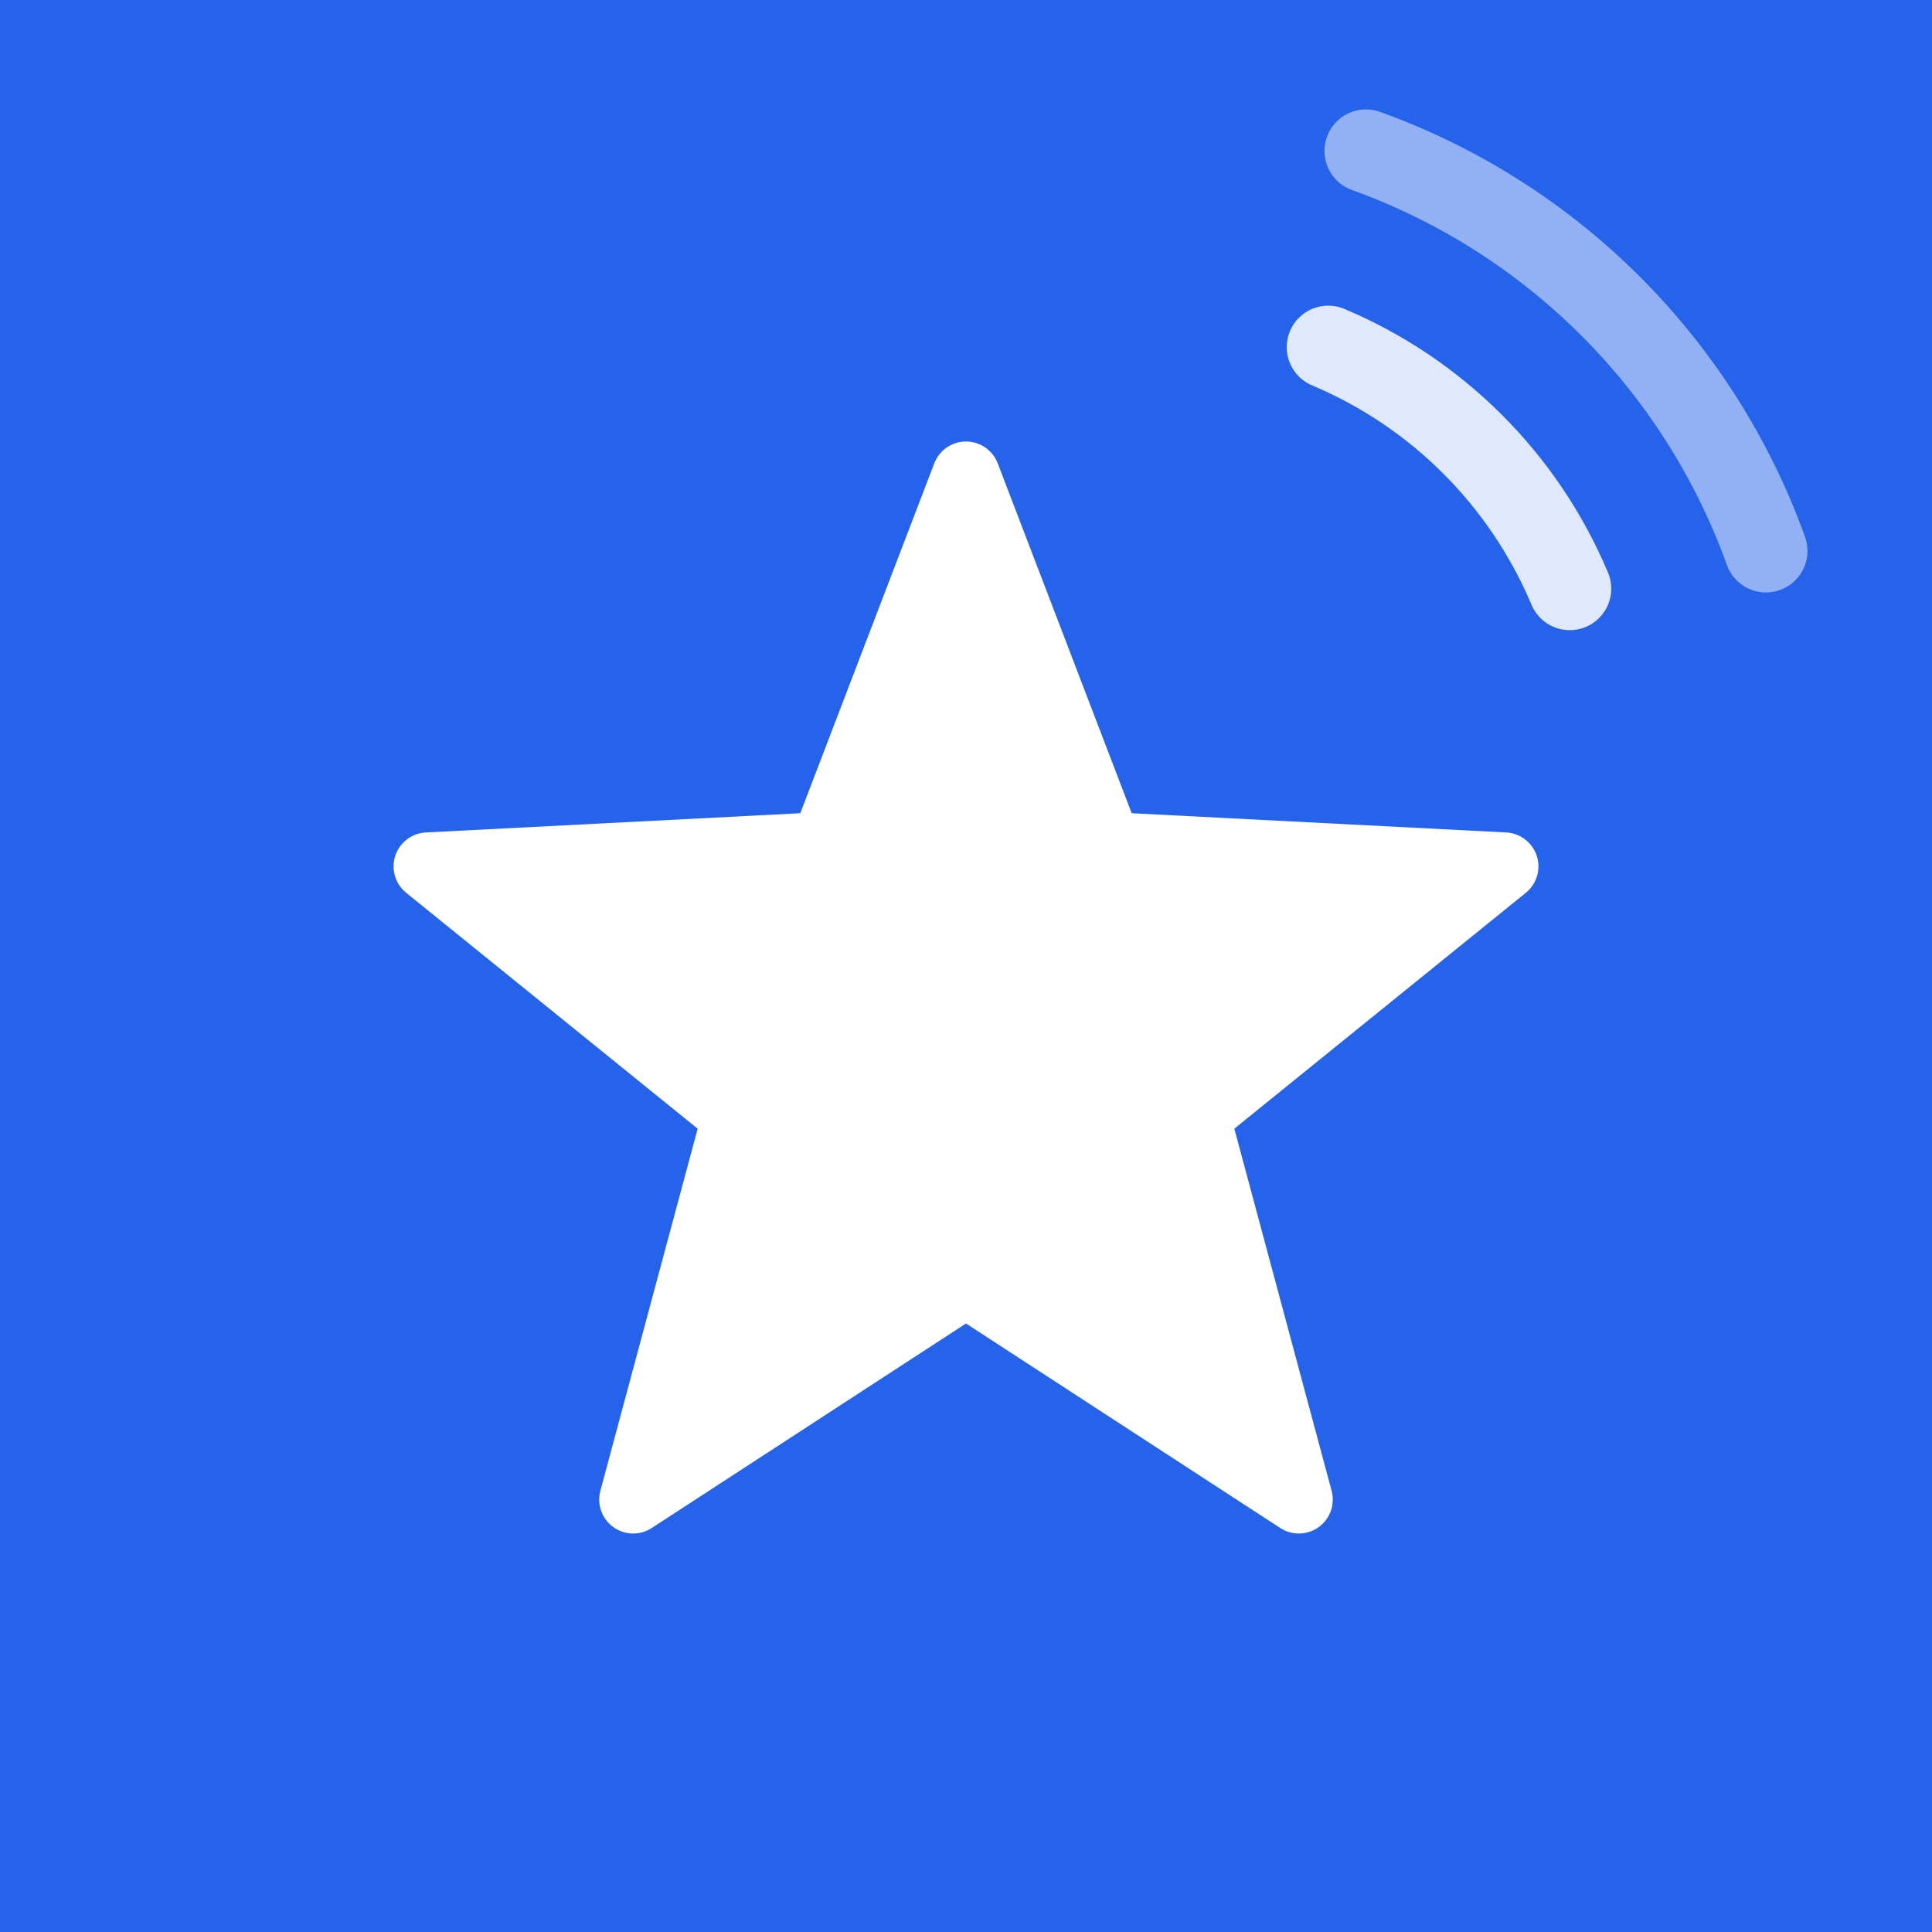
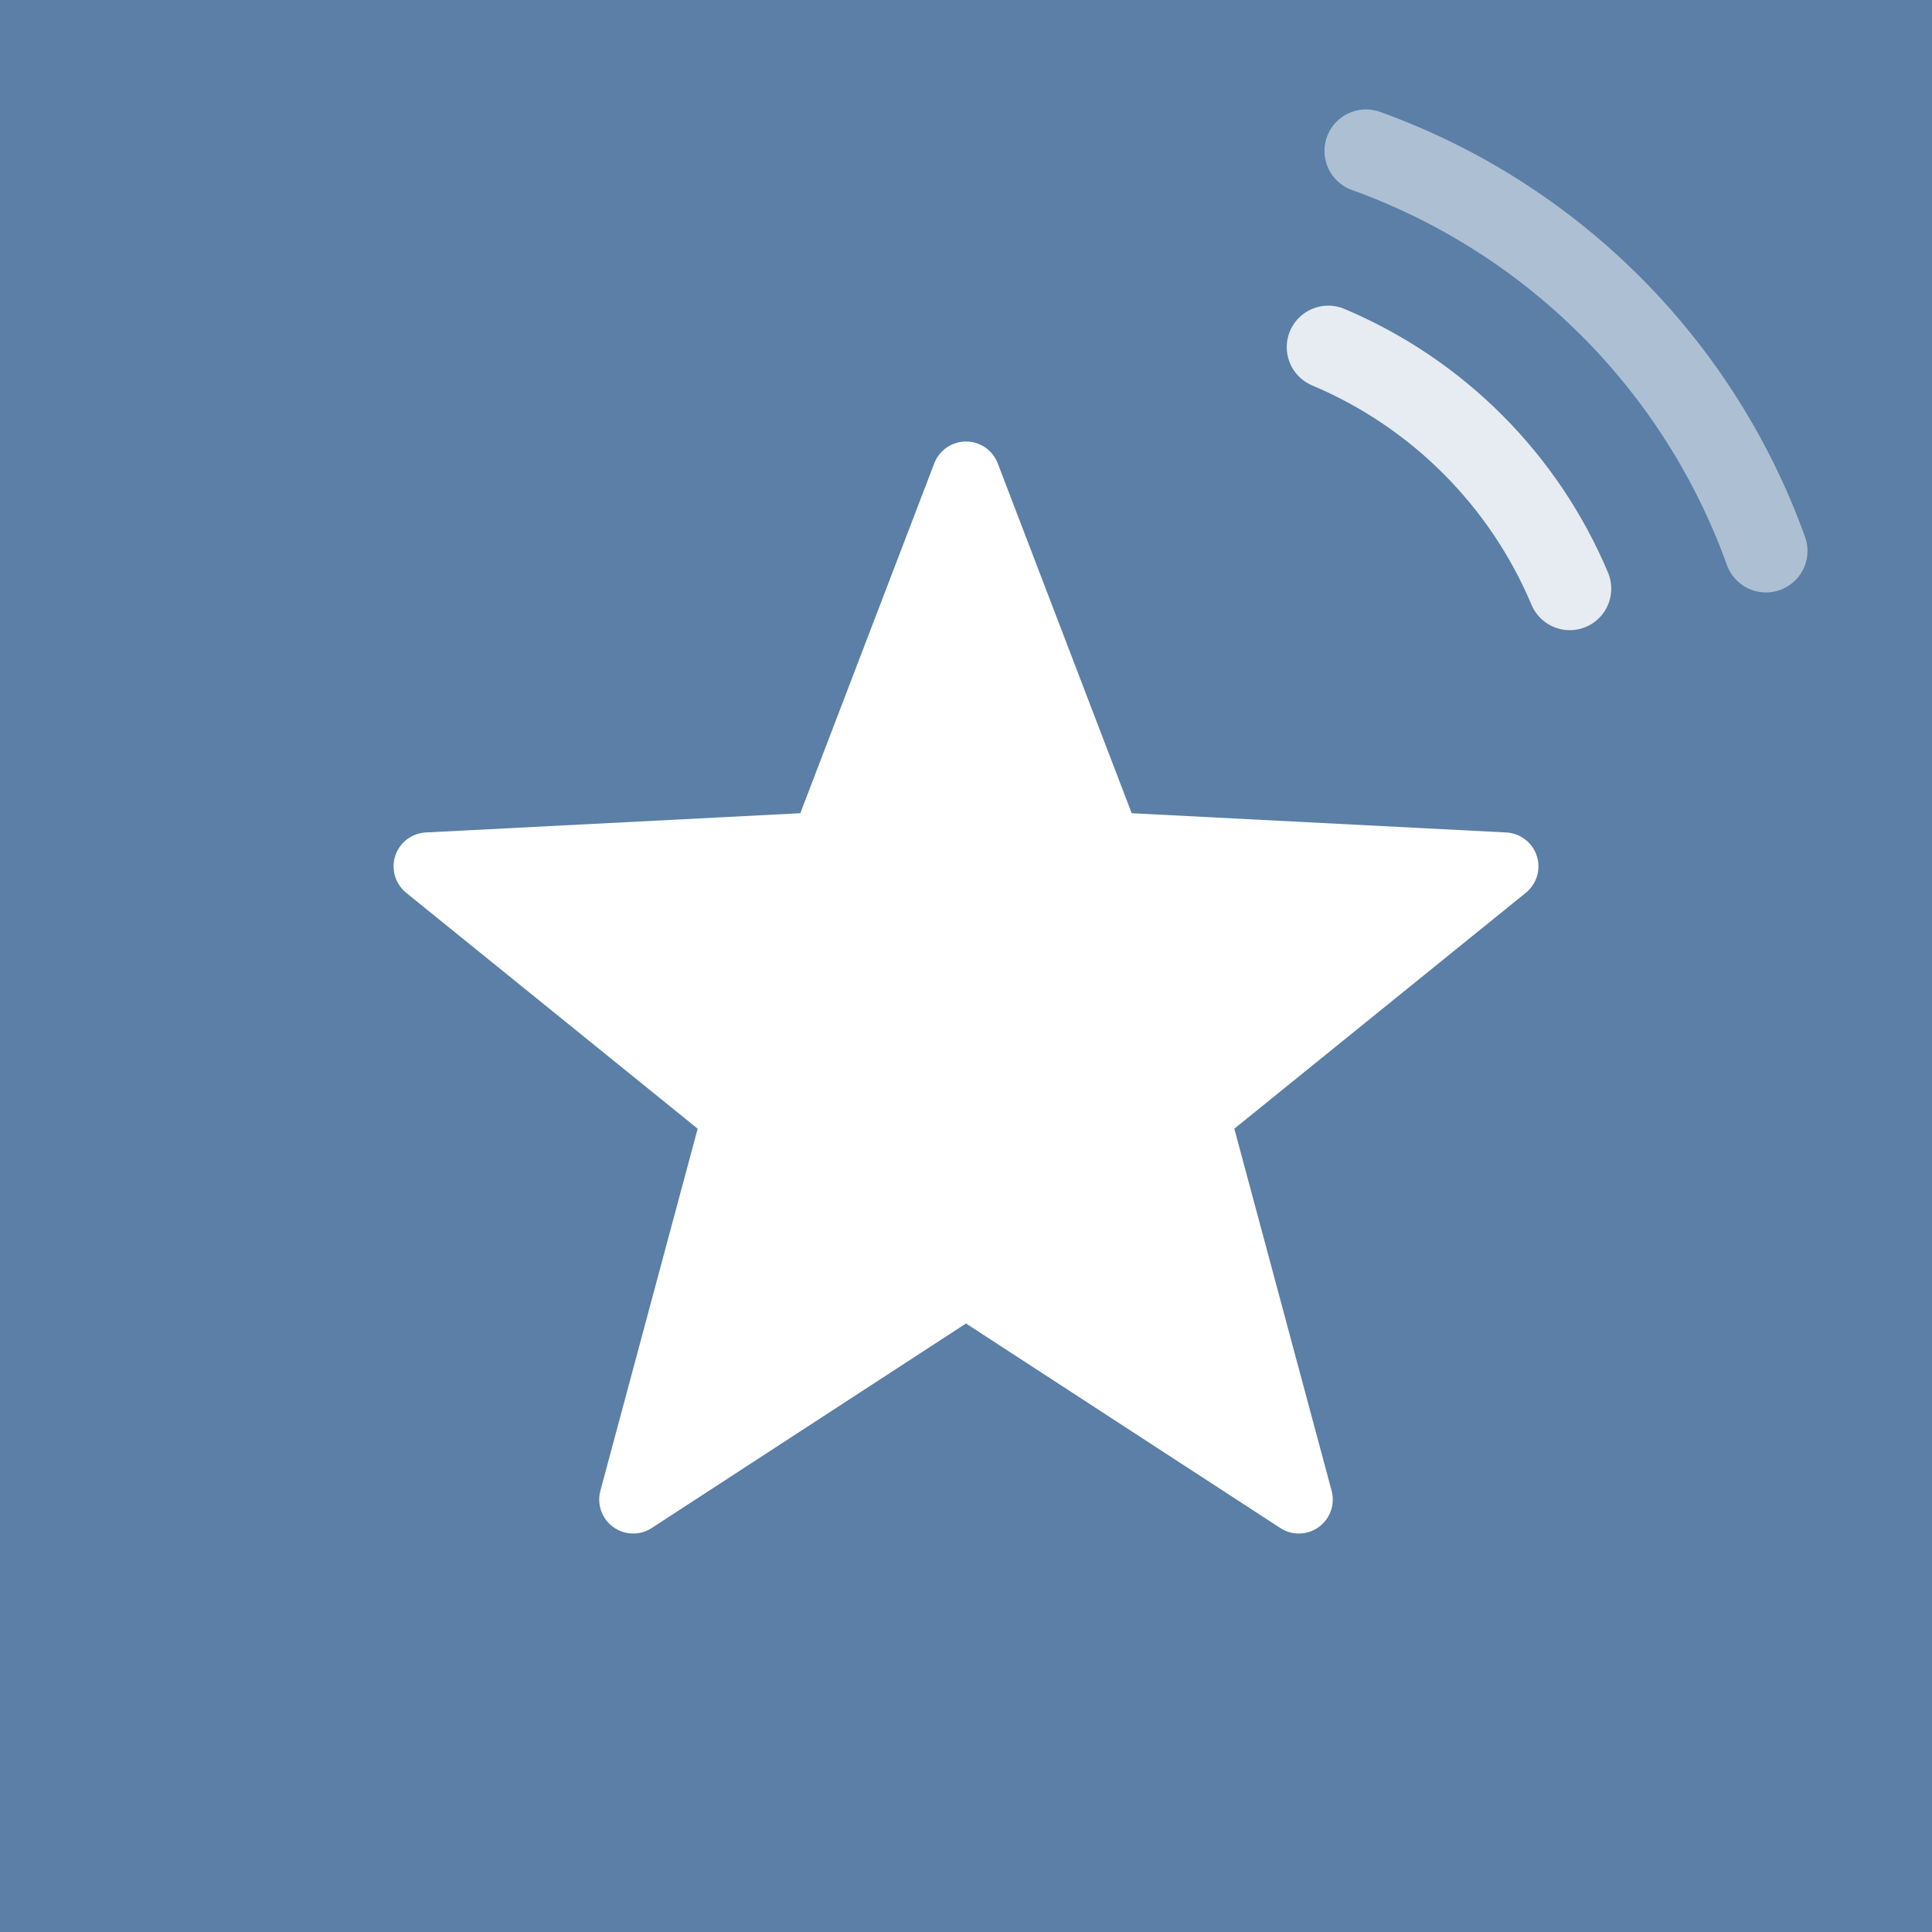
<svg xmlns="http://www.w3.org/2000/svg" width="512" height="512" viewBox="0 0 512 512">
-   <rect width="512" height="512" fill="#2563eb" />
+   <rect width="512" height="512" fill="#5b7fa6" />
  <polygon points="256.0,126.0 293.6,224.2 398.7,229.6 316.9,295.8 344.2,397.4 256.0,340.0 167.8,397.4 195.1,295.8 113.3,229.6 218.4,224.2" fill="#ffffff" stroke="#ffffff" stroke-width="18" stroke-linejoin="round" />
  <path d="M352 92a120 120 0 0 1 64 64" fill="none" stroke="#ffffff" stroke-opacity="0.85" stroke-width="22" stroke-linecap="round" />
  <path d="M362 40a176 176 0 0 1 106 106" fill="none" stroke="#ffffff" stroke-opacity="0.5" stroke-width="22" stroke-linecap="round" />
</svg>
